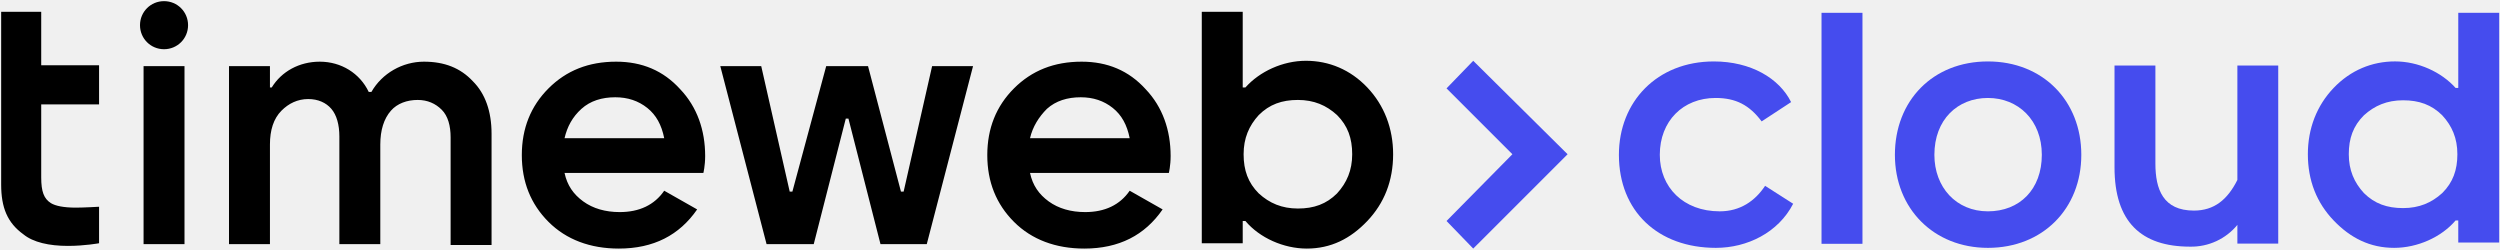
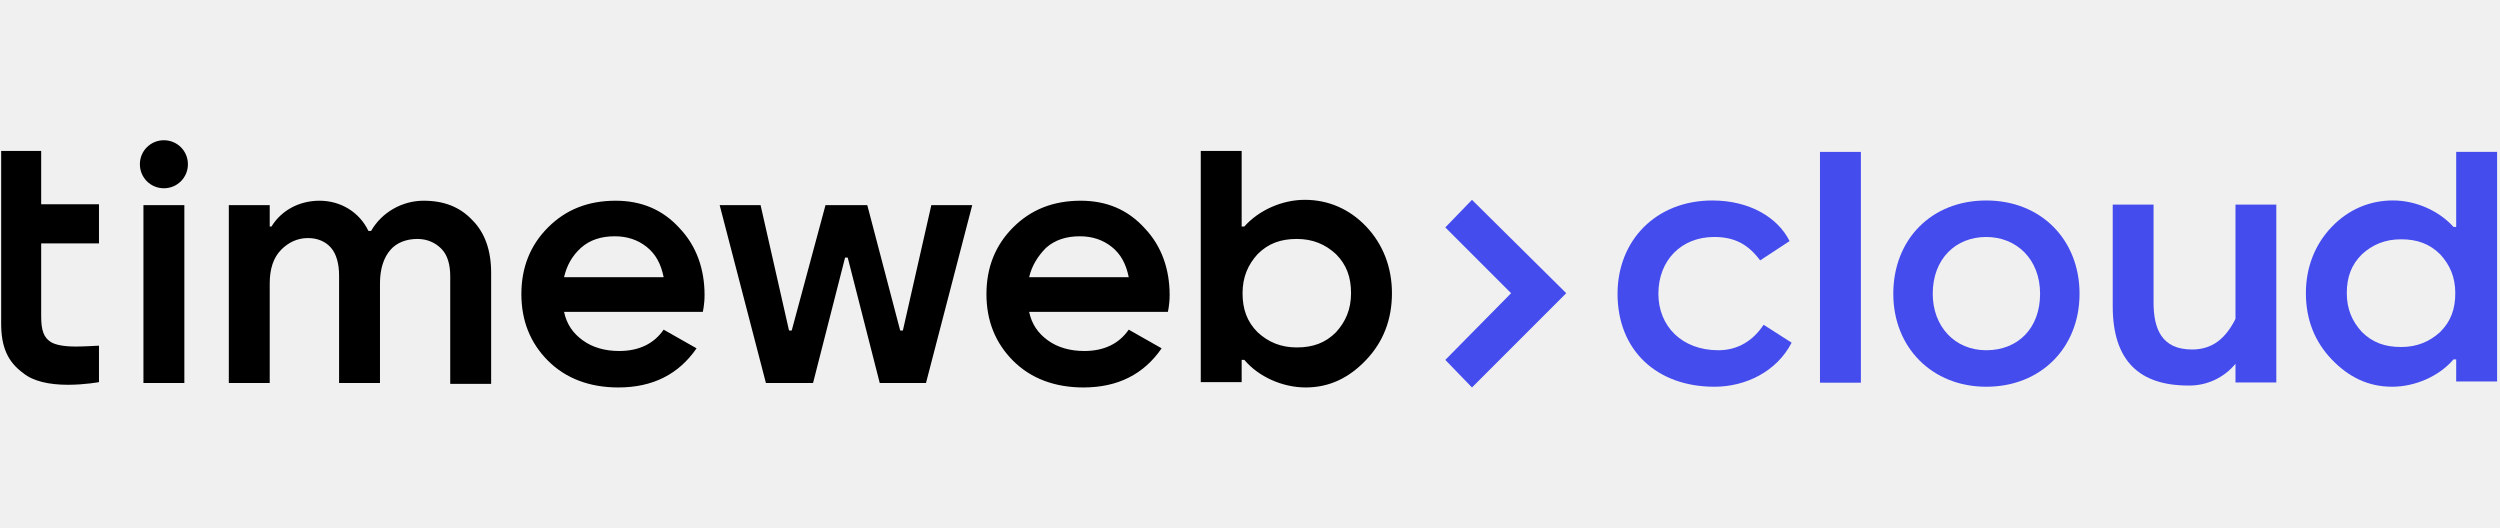
- <svg xmlns="http://www.w3.org/2000/svg" width="2084" height="208" viewBox="0 0 2084 208" fill="none">
-   <g clip-path="url(#clip0_1720_4737)">
-     <path d="M56.614 204.985C41.034 204.985 27.679 202.019 19.518 195.341C6.164 185.696 0.971 173.083 0.971 153.794V9.864H34.356V54.378H82.581V87.022H34.356V147.858C34.356 159.729 36.582 165.665 42.518 169.374C46.227 171.6 52.904 173.083 63.291 173.083C69.968 173.083 82.581 172.342 82.581 172.342V202.761C82.581 202.761 70.71 204.985 56.614 204.985ZM969.16 174.567C954.321 196.082 932.807 207.211 903.873 207.211C880.131 207.211 860.099 199.792 845.262 184.953C830.424 170.117 823.004 151.568 823.004 129.312C823.004 107.054 830.424 88.506 845.262 73.668C860.099 58.83 878.648 51.411 901.647 51.411C923.161 51.411 940.967 58.83 955.063 74.409C969.16 89.248 975.837 108.538 975.837 130.053C975.837 138.215 974.354 144.149 974.354 144.149H858.615C860.841 154.537 866.034 161.955 874.196 167.89C882.357 173.825 892.744 176.793 904.614 176.793C920.936 176.793 933.549 170.859 941.71 158.986L969.16 174.567ZM858.615 115.215H941.71C939.483 104.086 935.033 95.925 927.613 89.99C920.195 84.054 911.291 81.087 900.905 81.087C889.776 81.087 880.131 84.054 872.712 90.731C866.034 97.409 860.841 105.57 858.615 115.215ZM581.142 174.567C566.304 196.082 544.788 207.211 515.855 207.211C492.113 207.211 472.082 199.792 457.245 184.953C442.406 170.117 434.987 151.568 434.987 129.312C434.987 107.054 442.406 88.506 457.245 73.668C472.082 58.83 490.63 51.411 513.629 51.411C535.144 51.411 552.949 58.83 567.046 74.409C581.142 89.248 587.82 108.538 587.82 130.053C587.82 138.215 586.336 144.149 586.336 144.149H470.598C472.824 154.537 478.017 161.955 486.178 167.89C494.339 173.825 504.726 176.793 516.597 176.793C532.918 176.793 545.531 170.859 553.692 158.986L581.142 174.567ZM470.598 115.215H553.692C551.466 104.086 547.015 95.925 539.595 89.99C532.177 84.054 523.274 81.087 512.886 81.087C501.758 81.087 492.113 84.054 484.695 90.731C477.276 97.409 472.824 105.57 470.598 115.215ZM156.771 20.992C156.771 9.864 147.868 0.961 136.74 0.961C125.611 0.961 116.708 9.864 116.708 20.992C116.708 32.121 125.611 41.024 136.74 41.024C147.868 41.024 156.771 32.121 156.771 20.992ZM772.555 203.502L811.133 55.12H777.006L753.265 159.729H751.04L723.589 55.12H688.719L660.526 159.729H658.3L634.56 55.12H600.432L639.011 203.502H678.333L705.041 98.893H707.267L733.975 203.502H772.555ZM409.763 203.502V111.505C409.763 92.958 404.569 78.119 394.182 67.733C383.795 56.604 370.441 51.411 353.377 51.411C335.571 51.411 318.506 61.055 309.604 76.636H307.378C299.96 61.055 284.379 51.411 266.574 51.411C249.51 51.411 234.672 59.572 226.511 72.926H225.028V55.12H190.898V203.502H225.028V120.408C225.028 108.538 227.994 98.893 234.672 92.216C240.608 86.281 248.026 82.571 256.93 82.571C265.09 82.571 271.767 85.538 276.218 90.731C280.67 95.925 282.896 104.086 282.896 113.731V203.502H317.023V120.408C317.023 108.538 319.991 98.893 325.926 92.216C331.12 86.281 339.28 83.313 348.183 83.313C356.345 83.313 363.022 86.281 368.214 91.474C373.408 96.668 375.633 104.828 375.633 114.473V204.244H409.763V203.502ZM153.804 203.502V55.12H119.676V203.502H153.804ZM1139.8 184.211C1153.89 169.374 1161.31 150.826 1161.31 128.569C1161.31 107.054 1153.89 87.764 1139.8 72.926C1125.7 58.088 1107.9 50.669 1088.61 50.669C1069.32 50.669 1050.03 59.572 1038.16 72.926H1035.93V9.864H1001.8V202.761H1035.93V184.211H1038.16C1050.03 198.308 1070.06 207.211 1089.35 207.211C1109.38 207.211 1125.7 199.05 1139.8 184.211ZM1114.57 95.925C1123.47 104.828 1127.19 115.215 1127.19 128.569C1127.19 141.923 1122.73 152.309 1114.57 161.214C1105.67 170.117 1095.28 173.825 1081.93 173.825C1068.58 173.825 1058.19 169.374 1049.29 161.214C1040.38 152.309 1036.67 141.923 1036.67 128.569C1036.67 115.215 1041.13 104.828 1049.29 95.925C1058.19 87.022 1068.58 83.313 1081.93 83.313C1095.28 83.313 1105.67 87.764 1114.57 95.925Z" fill="black" />
-     <path d="M1306.74 128.573L1228.08 50.672L1205.83 73.671L1260.73 128.573L1205.83 184.215L1228.08 207.214L1306.74 128.573Z" fill="#454CEE" />
-     <path d="M1471.39 154.91C1463.02 167.548 1450.59 176.165 1433.57 176.165C1403.23 176.165 1383.61 156.057 1383.61 129.058C1383.61 100.91 1402.95 81.665 1430.1 81.665C1447.14 81.665 1458.4 87.697 1468.5 101.197L1493.06 85.112C1483.23 65.293 1459.55 51.219 1428.65 51.219C1381.29 51.219 1349.52 84.824 1349.52 129.058C1349.52 176.165 1382.16 206.611 1430.38 206.611C1456.37 206.611 1482.36 193.974 1494.78 169.845L1471.39 154.91Z" fill="#454CEE" />
-     <path d="M1945.33 183.776C1931.24 169.044 1923.83 150.63 1923.83 128.532C1923.83 107.171 1931.24 88.02 1945.33 73.289C1959.43 58.557 1977.24 51.191 1996.53 51.191C2015.82 51.191 2035.11 60.03 2046.98 73.289H2049.21V10.68H2083.34V202.19H2049.21V183.776H2046.98C2035.11 197.77 2015.07 206.61 1995.78 206.61C1975.75 206.61 1959.43 198.507 1945.33 183.776ZM1970.56 96.123C1961.66 104.961 1957.95 115.274 1957.95 128.532C1957.95 141.79 1962.41 152.103 1970.56 160.942C1979.47 169.781 1989.85 173.463 2003.2 173.463C2016.56 173.463 2026.95 169.044 2035.85 160.942C2044.76 152.103 2048.47 141.79 2048.47 128.532C2048.47 115.274 2044.02 104.961 2035.85 96.123C2026.95 87.284 2016.56 83.601 2003.2 83.601C1989.85 83.601 1979.47 88.02 1970.56 96.123Z" fill="#454CEE" />
-     <path d="M1518.42 203.231H1552.55V10.68H1518.42V203.231Z" fill="#454CEE" />
-     <path d="M1899.14 203.074H1865.08V187.468C1860.31 193.266 1854.3 197.91 1847.47 201.051C1840.65 204.192 1833.21 205.751 1825.7 205.608C1784.83 205.608 1762.66 184.9 1762.66 139.498V54.641H1796.74V136.357C1796.74 157.943 1803.26 175.543 1828.84 175.543C1845.73 175.543 1856.85 166.456 1865.08 150.004V54.641H1899.14V203.074Z" fill="#454CEE" />
-     <path d="M1579.59 129.058C1579.59 173.866 1611.95 206.611 1657.14 206.611C1702.89 206.611 1734.98 173.866 1734.98 129.058C1734.98 83.963 1702.89 51.219 1657.14 51.219C1611.11 51.219 1579.59 83.963 1579.59 129.058ZM1612.5 129.058C1612.5 99.761 1631.76 81.665 1657.14 81.665C1682.25 81.665 1702.06 100.048 1702.06 129.058C1702.06 157.781 1683.65 176.165 1657.14 176.165C1630.63 176.165 1612.5 156.057 1612.5 129.058Z" fill="#454CEE" />
-   </g>
-   <defs>
-     <clipPath id="clip0_1720_4737">
-       <rect width="2083.71" height="208" fill="white" />
-     </clipPath>
-   </defs>
+ <svg xmlns="http://www.w3.org/2000/svg" width="986" height="208" viewBox="0 0 986 208" fill="none">
+   <path d="M26.763 151.76C19.398 151.76 13.085 150.358 9.227 147.201C2.914 142.642 0.459 136.679 0.459 127.561V59.521H16.241V80.564H39.038V95.996H16.241V124.755C16.241 130.367 17.293 133.172 20.099 134.926C21.853 135.978 25.009 136.679 29.919 136.679C33.076 136.679 39.038 136.329 39.038 136.329V150.709C39.038 150.709 33.426 151.76 26.763 151.76ZM458.148 137.381C451.134 147.552 440.963 152.813 427.285 152.813C416.062 152.813 406.592 149.305 399.579 142.291C392.564 135.277 389.056 126.508 389.056 115.987C389.056 105.466 392.564 96.697 399.579 89.683C406.592 82.669 415.361 79.162 426.233 79.162C436.403 79.162 444.821 82.669 451.484 90.034C458.148 97.048 461.305 106.167 461.305 116.338C461.305 120.196 460.604 123.001 460.604 123.001H405.891C406.943 127.912 409.398 131.419 413.256 134.224C417.114 137.03 422.024 138.433 427.636 138.433C435.352 138.433 441.314 135.628 445.172 130.015L458.148 137.381ZM405.891 109.323H445.172C444.119 104.063 442.016 100.204 438.508 97.399C435.001 94.593 430.792 93.19 425.882 93.19C420.621 93.19 416.062 94.593 412.555 97.749C409.398 100.906 406.943 104.764 405.891 109.323ZM274.722 137.381C267.707 147.552 257.536 152.813 243.859 152.813C232.635 152.813 223.166 149.305 216.152 142.291C209.137 135.277 205.63 126.508 205.63 115.987C205.63 105.466 209.137 96.697 216.152 89.683C223.166 82.669 231.934 79.162 242.806 79.162C252.977 79.162 261.394 82.669 268.058 90.034C274.722 97.048 277.879 106.167 277.879 116.338C277.879 120.196 277.177 123.001 277.177 123.001H222.464C223.517 127.912 225.972 131.419 229.829 134.224C233.688 137.03 238.598 138.433 244.209 138.433C251.925 138.433 257.887 135.628 261.745 130.015L274.722 137.381ZM222.464 109.323H261.745C260.693 104.063 258.589 100.204 255.081 97.399C251.574 94.593 247.366 93.19 242.455 93.19C237.195 93.19 232.635 94.593 229.128 97.749C225.621 100.906 223.517 104.764 222.464 109.323ZM74.11 64.782C74.11 59.521 69.901 55.312 64.641 55.312C59.38 55.312 55.171 59.521 55.171 64.782C55.171 70.043 59.38 74.251 64.641 74.251C69.901 74.251 74.11 70.043 74.11 64.782ZM365.208 151.059L383.445 80.915H367.312L356.089 130.367H355.037L342.06 80.915H325.576L312.249 130.367H311.196L299.974 80.915H283.84L302.078 151.059H320.666L333.292 101.608H334.344L346.97 151.059H365.208ZM193.706 151.059V107.57C193.706 98.802 191.251 91.787 186.341 86.877C181.43 81.617 175.117 79.162 167.051 79.162C158.634 79.162 150.567 83.721 146.358 91.086H145.306C141.799 83.721 134.434 79.162 126.017 79.162C117.95 79.162 110.936 83.019 107.078 89.332H106.377V80.915H90.243V151.059H106.377V111.778C106.377 106.167 107.779 101.608 110.936 98.451C113.742 95.645 117.249 93.892 121.458 93.892C125.315 93.892 128.472 95.294 130.576 97.749C132.68 100.204 133.733 104.063 133.733 108.622V151.059H149.865V111.778C149.865 106.167 151.268 101.608 154.074 98.451C156.529 95.645 160.387 94.242 164.596 94.242C168.454 94.242 171.61 95.645 174.065 98.1C176.52 100.556 177.572 104.413 177.572 108.973V151.41H193.706V151.059ZM72.707 151.059V80.915H56.574V151.059H72.707ZM538.814 141.94C545.477 134.926 548.983 126.158 548.983 115.636C548.983 105.466 545.477 96.347 538.814 89.332C532.151 82.318 523.733 78.811 514.615 78.811C505.495 78.811 496.377 83.019 490.766 89.332H489.713V59.521H473.58V150.709H489.713V141.94H490.766C496.377 148.604 505.846 152.813 514.965 152.813C524.433 152.813 532.151 148.955 538.814 141.94ZM526.889 100.204C531.096 104.413 532.852 109.323 532.852 115.636C532.852 121.949 530.745 126.859 526.889 131.068C522.683 135.277 517.77 137.03 511.458 137.03C505.145 137.03 500.235 134.926 496.026 131.068C491.818 126.859 490.064 121.949 490.064 115.636C490.064 109.323 492.168 104.413 496.026 100.204C500.235 95.996 505.145 94.242 511.458 94.242C517.77 94.242 522.683 96.347 526.889 100.204Z" fill="black" />
+   <path d="M617.729 115.638L580.547 78.812L570.028 89.685L595.98 115.638L570.028 141.942L580.547 152.814L617.729 115.638Z" fill="#454CEE" />
+   <path d="M695.566 128.088C691.61 134.062 685.733 138.136 677.686 138.136C663.346 138.136 654.07 128.63 654.07 115.867C654.07 102.561 663.212 93.463 676.047 93.463C684.1 93.463 689.426 96.315 694.202 102.696L705.808 95.092C701.161 85.724 689.971 79.07 675.362 79.07C652.975 79.07 637.957 94.957 637.957 115.867C637.957 138.136 653.385 152.529 676.182 152.529C688.467 152.529 700.752 146.555 706.622 135.148L695.566 128.088Z" fill="#454CEE" />
+   <path d="M919.612 141.734C912.951 134.769 909.445 126.064 909.445 115.618C909.445 105.52 912.951 96.467 919.612 89.503C926.278 82.539 934.694 79.057 943.813 79.057C952.932 79.057 962.05 83.236 967.663 89.503H968.717V59.906H984.853V150.438H968.717V141.734H967.663C962.05 148.349 952.581 152.528 943.462 152.528C933.992 152.528 926.278 148.697 919.612 141.734ZM931.54 100.298C927.332 104.476 925.576 109.351 925.576 115.618C925.576 121.886 927.683 126.761 931.54 130.939C935.748 135.118 940.658 136.858 946.968 136.858C953.283 136.858 958.193 134.769 962.402 130.939C966.616 126.761 968.366 121.886 968.366 115.618C968.366 109.351 966.264 104.476 962.402 100.298C958.193 96.119 953.283 94.378 946.968 94.378C940.658 94.378 935.748 96.467 931.54 100.298Z" fill="#454CEE" />
+   <path d="M717.801 150.931H733.931V59.906H717.801V150.931Z" fill="#454CEE" />
+   <path d="M897.775 150.856H881.674V143.478C879.42 146.219 876.576 148.415 873.351 149.9C870.126 151.384 866.609 152.121 863.056 152.054C843.736 152.054 833.259 142.265 833.259 120.802V80.688H849.366V119.317C849.366 129.521 852.451 137.842 864.543 137.842C872.526 137.842 877.782 133.546 881.674 125.768V80.688H897.775V150.856Z" fill="#454CEE" />
+   <path d="M746.714 115.867C746.714 137.049 762.013 152.529 783.376 152.529C805.002 152.529 820.172 137.049 820.172 115.867C820.172 94.549 805.002 79.07 783.376 79.07C761.615 79.07 746.714 94.549 746.714 115.867ZM762.27 115.867C762.27 102.018 771.377 93.463 783.376 93.463C795.245 93.463 804.61 102.153 804.61 115.867C804.61 129.445 795.907 138.136 783.376 138.136C770.845 138.136 762.27 128.63 762.27 115.867Z" fill="#454CEE" />
</svg>
